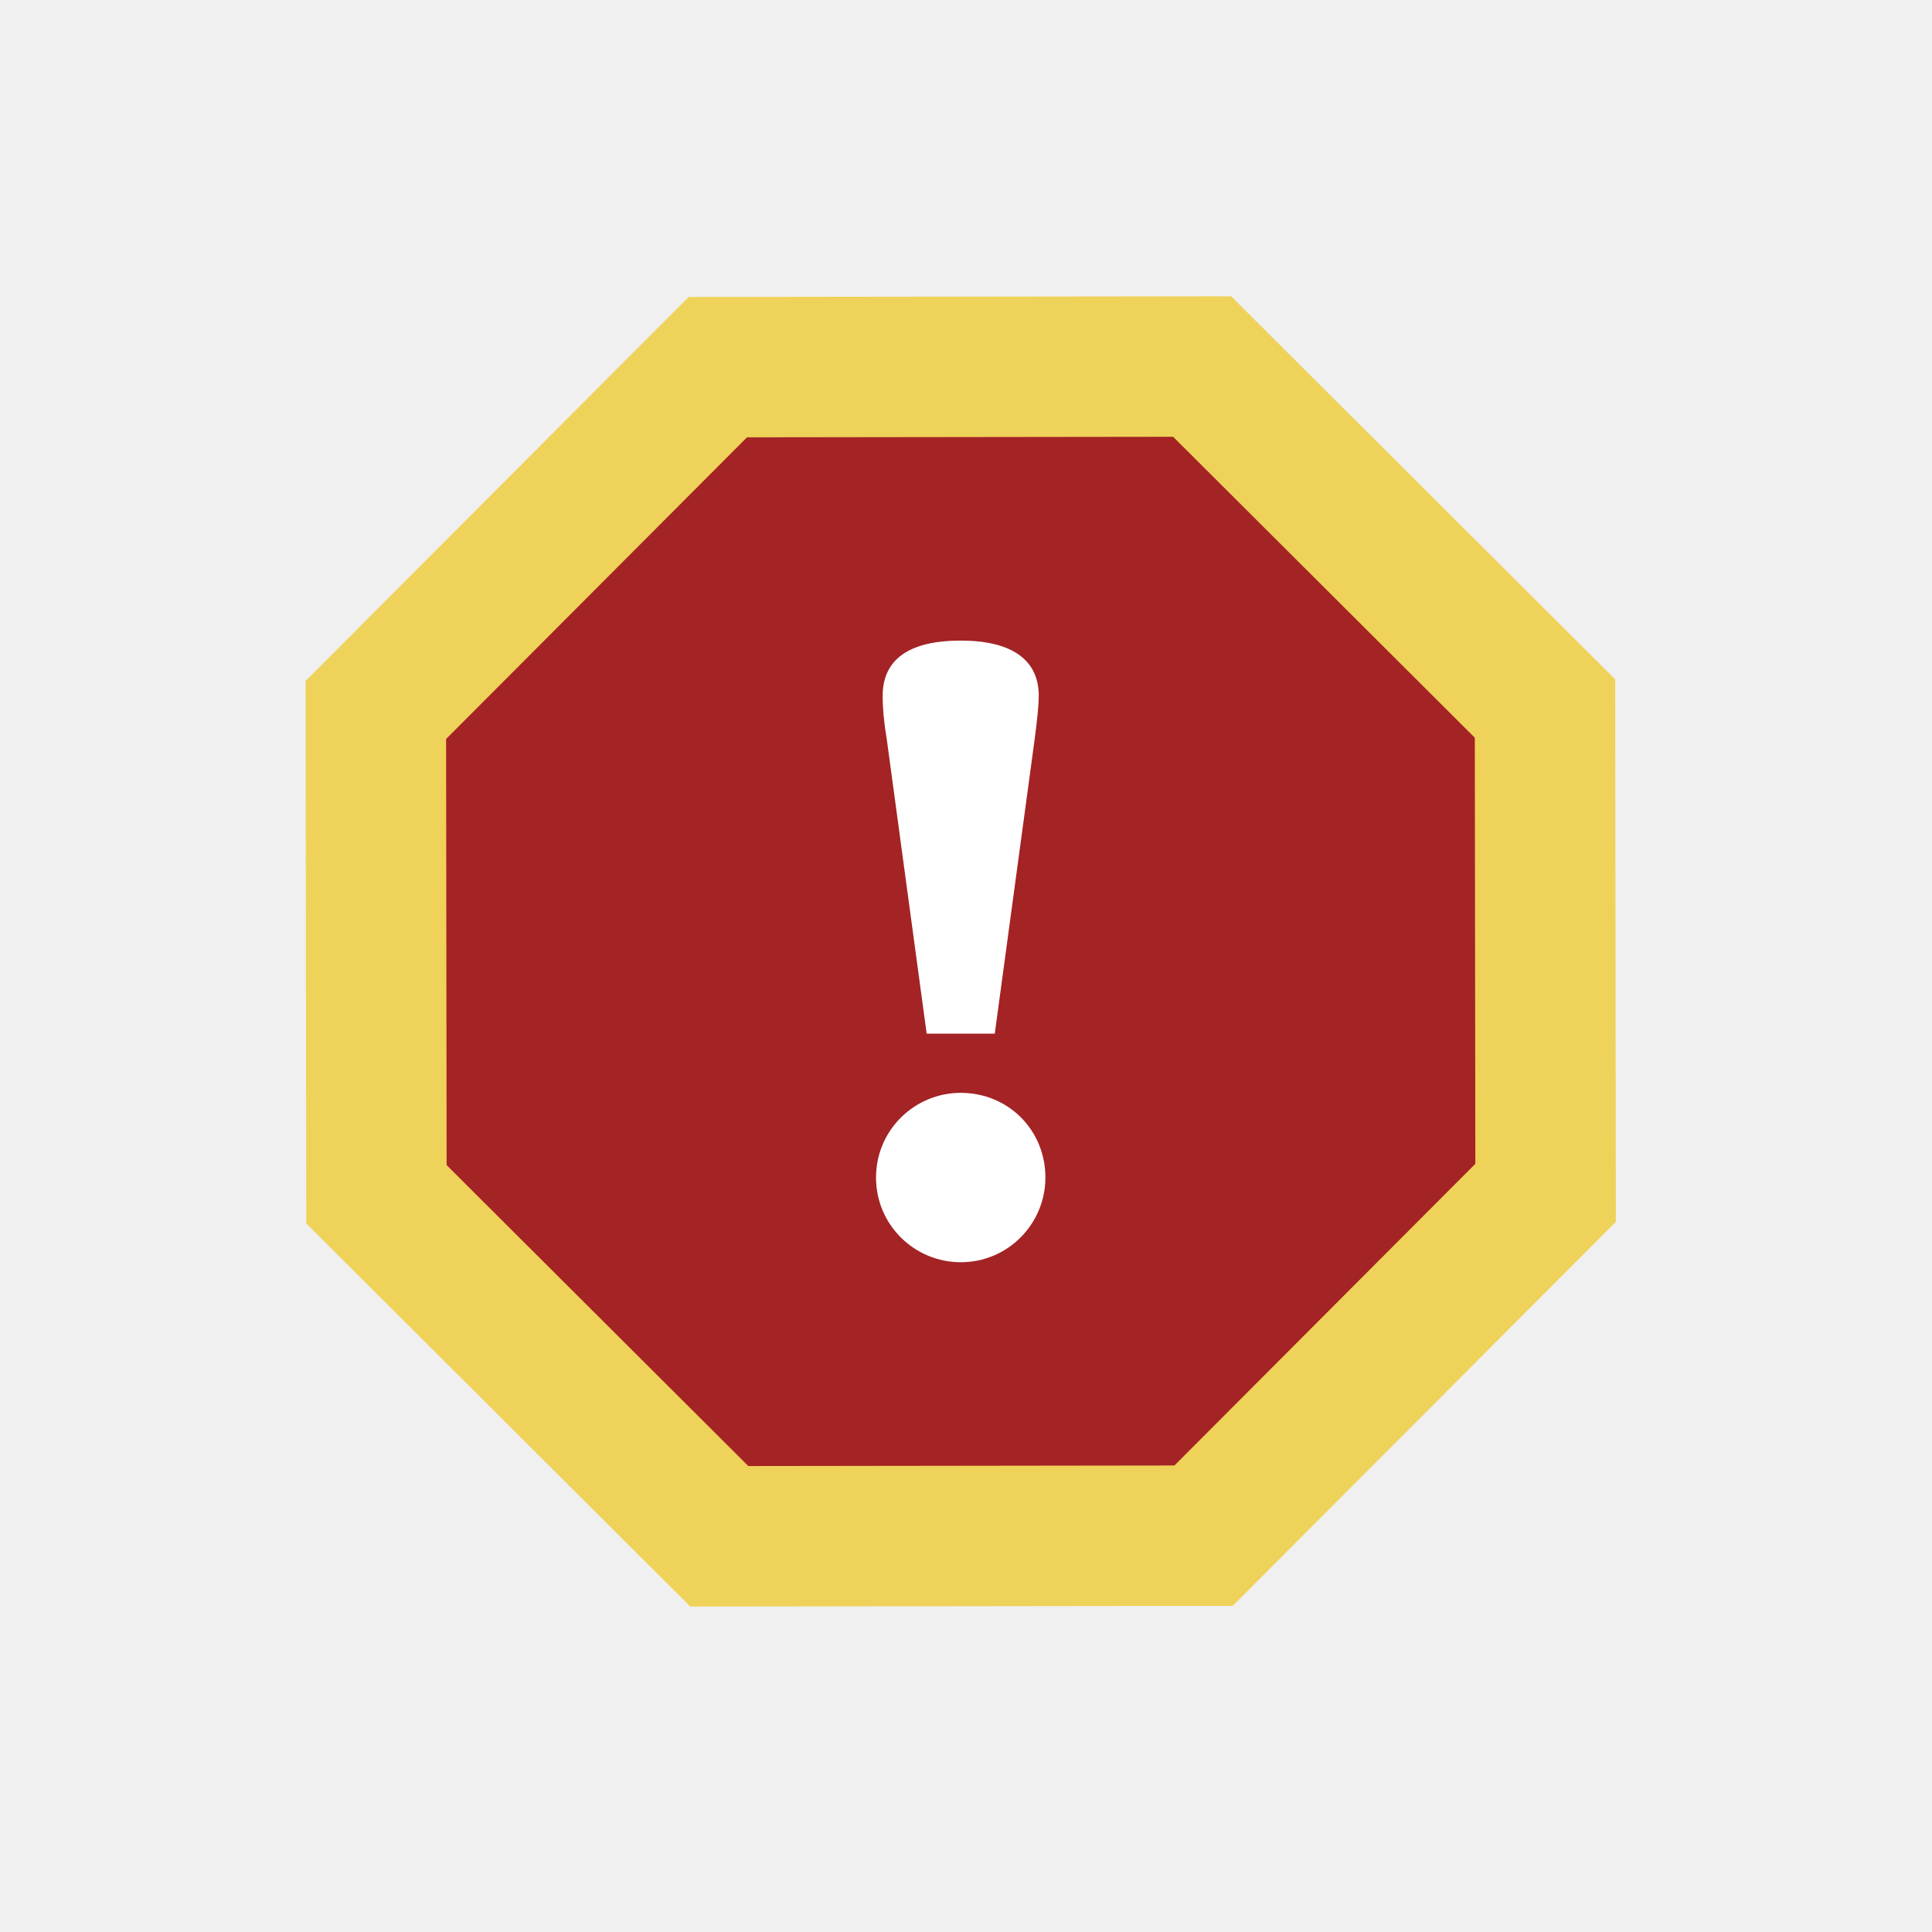
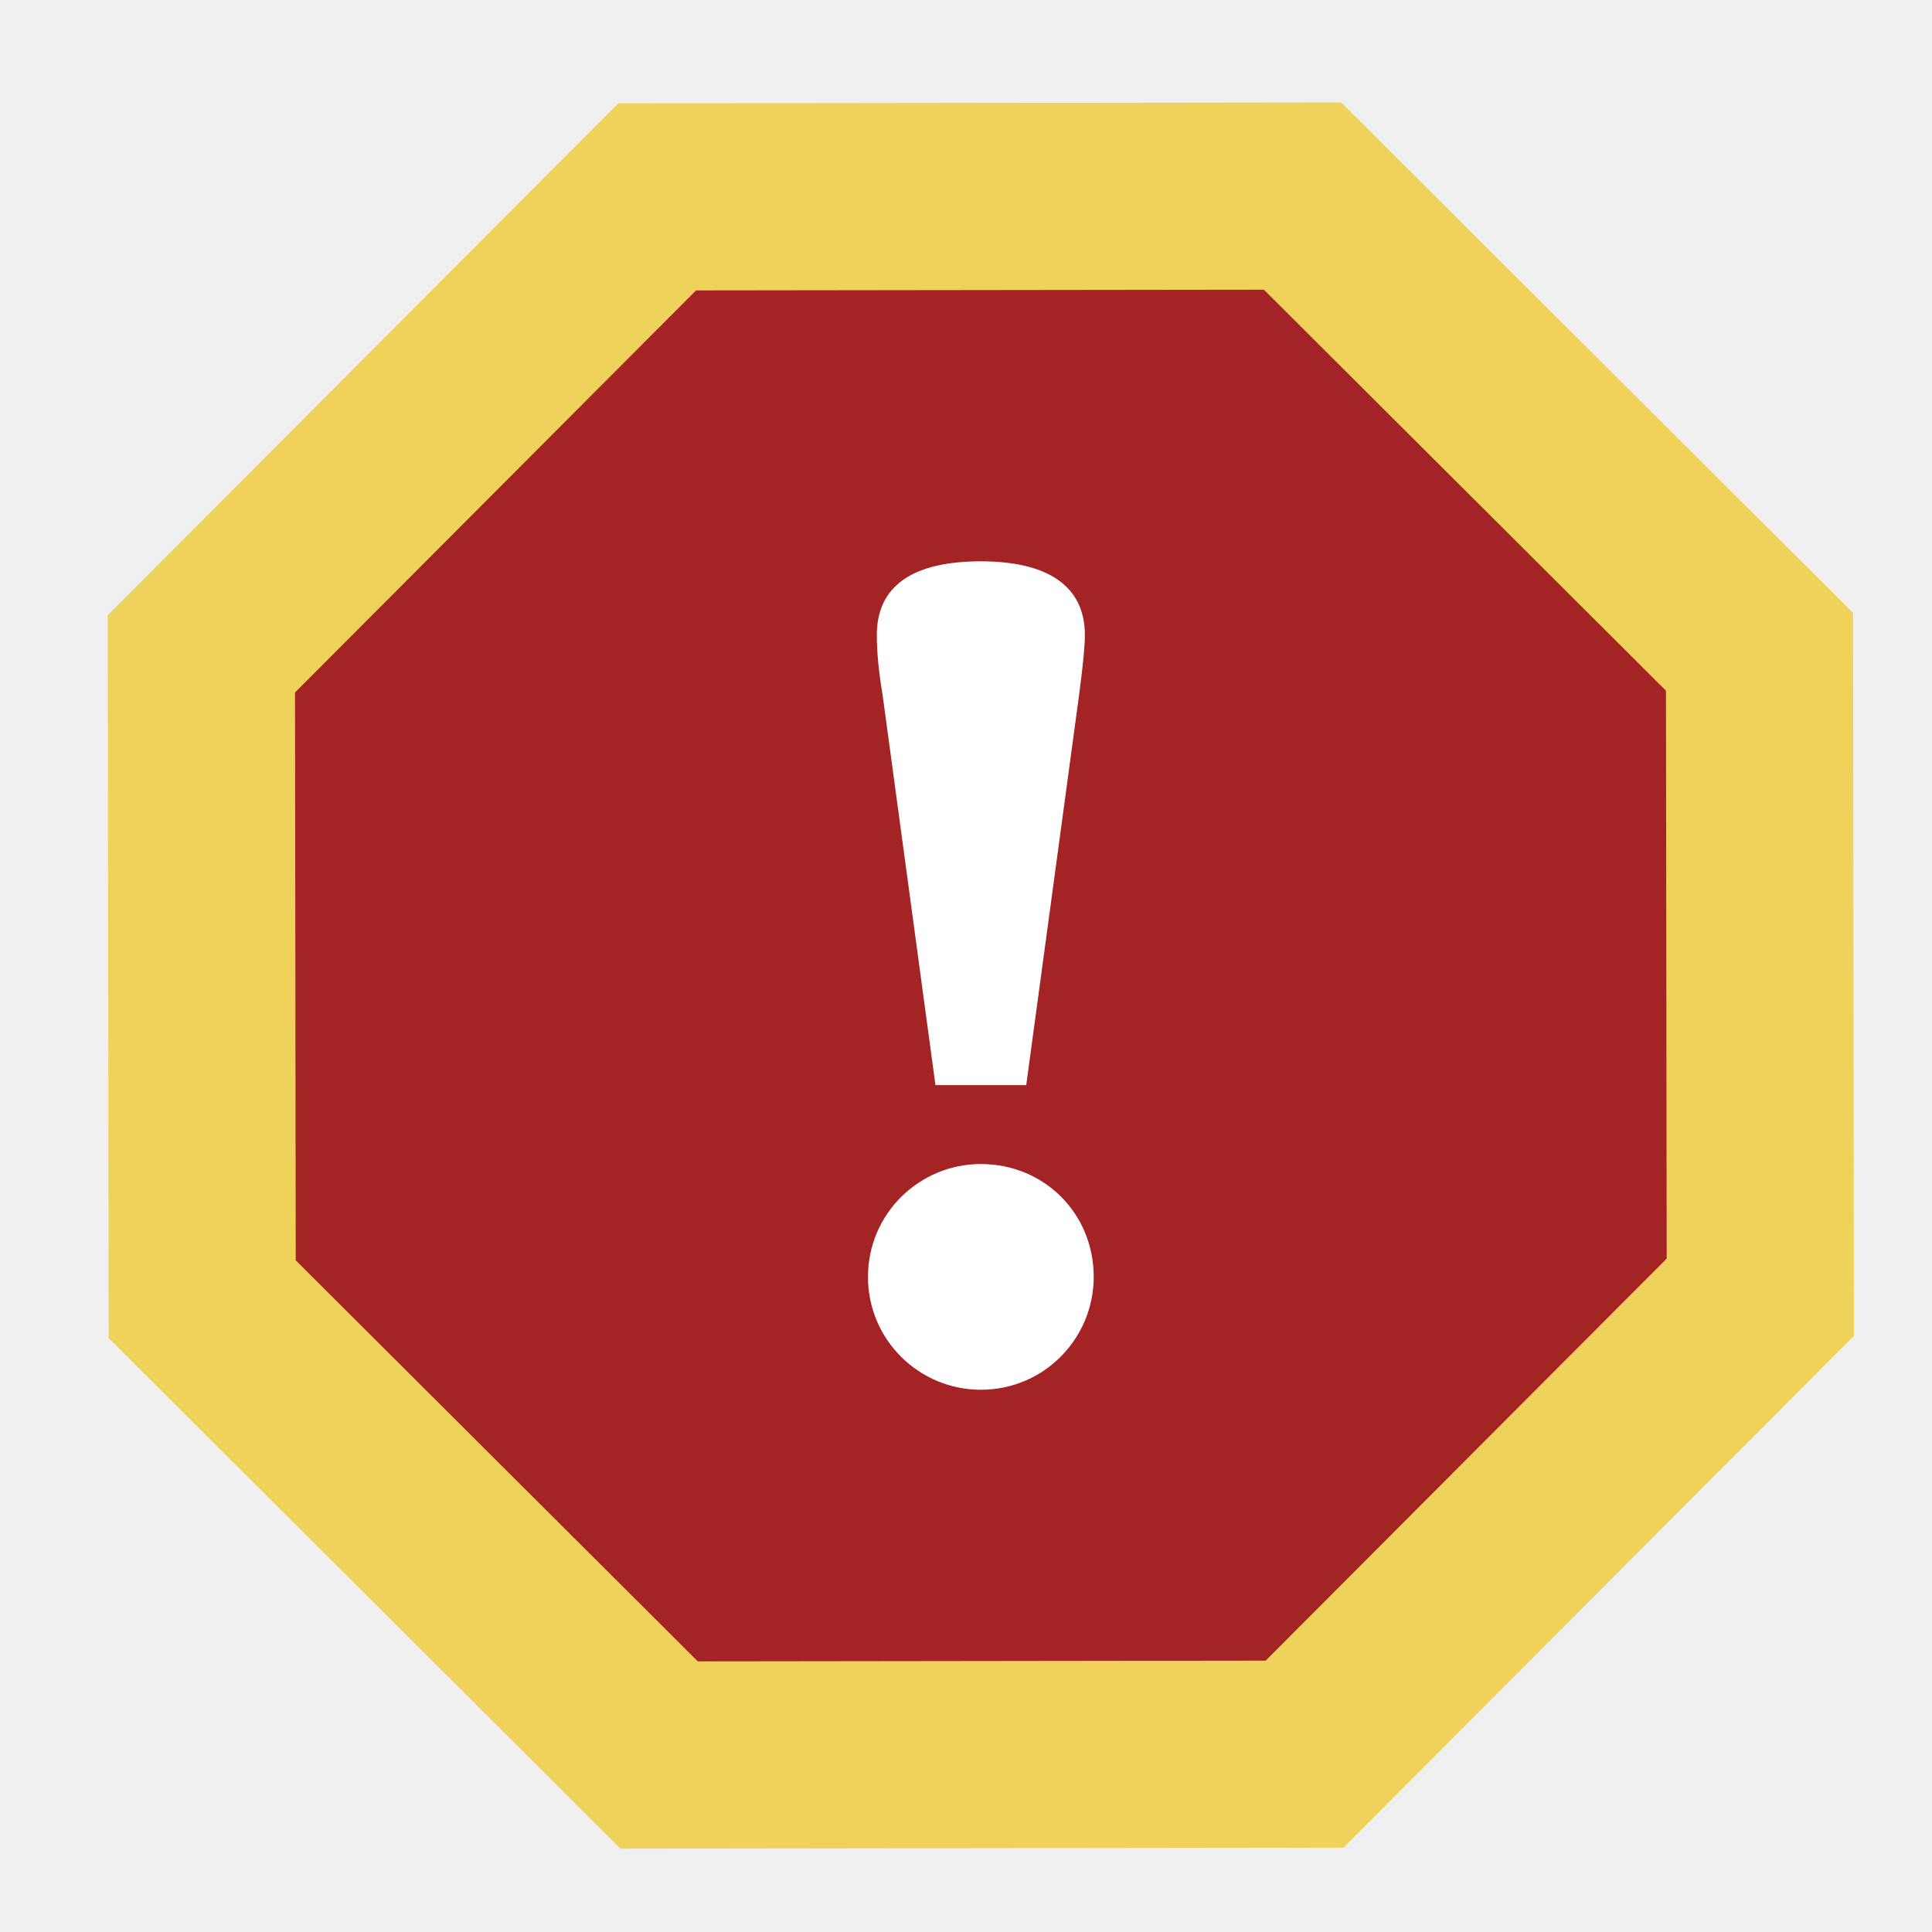
- <svg xmlns="http://www.w3.org/2000/svg" version="1.0" width="110" height="110" id="svg5921">
+ <svg xmlns="http://www.w3.org/2000/svg" version="1.0" width="64" height="64" id="svg5921">
  <defs id="defs5923" />
-   <g id="layer1">
+   <g transform="matrix(0.7753741,0,0,0.7753741,-9.920362,-9.685659)" id="layer1">
    <g transform="translate(2745.689,-1555.598)" id="g8304" style="enable-background:new">
      <path d="M -1603,1054.439 L -1577.092,1027.891 L -1540,1027.439 L -1513.452,1053.347 L -1513,1090.439 L -1538.908,1116.986 L -1576,1117.439 L -1602.548,1091.531 L -1603,1054.439 z" transform="matrix(0.8233528,8.9983906e-3,-8.9983906e-3,0.8233528,-1398.556,740.7914)" id="path8034" style="opacity:1;fill:#efd259;fill-opacity:1;stroke:#efd259;stroke-opacity:1" />
      <path d="M -1603,1054.439 L -1577.092,1027.891 L -1540,1027.439 L -1513.452,1053.347 L -1513,1090.439 L -1538.908,1116.986 L -1576,1117.439 L -1602.548,1091.531 L -1603,1054.439 z" transform="matrix(0.6467652,7.0684723e-3,-7.0684723e-3,0.6467652,-1675.749,927.1639)" id="path8036" style="opacity:1;fill:#a42324;fill-opacity:1;stroke:#a42324;stroke-opacity:1" />
      <path d="M -2686.789,1597.753 C -2686.627,1596.529 -2686.546,1595.699 -2686.546,1595.218 C -2686.546,1593.164 -2688.081,1592.071 -2690.99,1592.071 C -2693.898,1592.071 -2695.434,1593.12 -2695.434,1595.218 C -2695.434,1595.961 -2695.353,1596.791 -2695.191,1597.753 L -2692.929,1614.449 L -2689.051,1614.449 L -2686.789,1597.753" id="path8038" style="font-size:107.136px;font-style:normal;font-weight:normal;text-align:center;text-anchor:middle;fill:#ffffff;fill-opacity:1;stroke:none;stroke-width:1px;stroke-linecap:butt;stroke-linejoin:miter;stroke-opacity:1;font-family:Bitstream Charter" />
      <path d="M -2690.99,1617.82 C -2693.612,1617.82 -2695.812,1619.935 -2695.812,1622.642 C -2695.812,1625.349 -2693.612,1627.464 -2690.99,1627.464 C -2688.283,1627.464 -2686.168,1625.264 -2686.168,1622.642 C -2686.168,1619.935 -2688.283,1617.82 -2690.99,1617.82" id="path8040" style="font-size:107.136px;font-style:normal;font-weight:normal;text-align:center;text-anchor:middle;fill:#ffffff;fill-opacity:1;stroke:none;stroke-width:1px;stroke-linecap:butt;stroke-linejoin:miter;stroke-opacity:1;font-family:Bitstream Charter" />
    </g>
  </g>
</svg>
